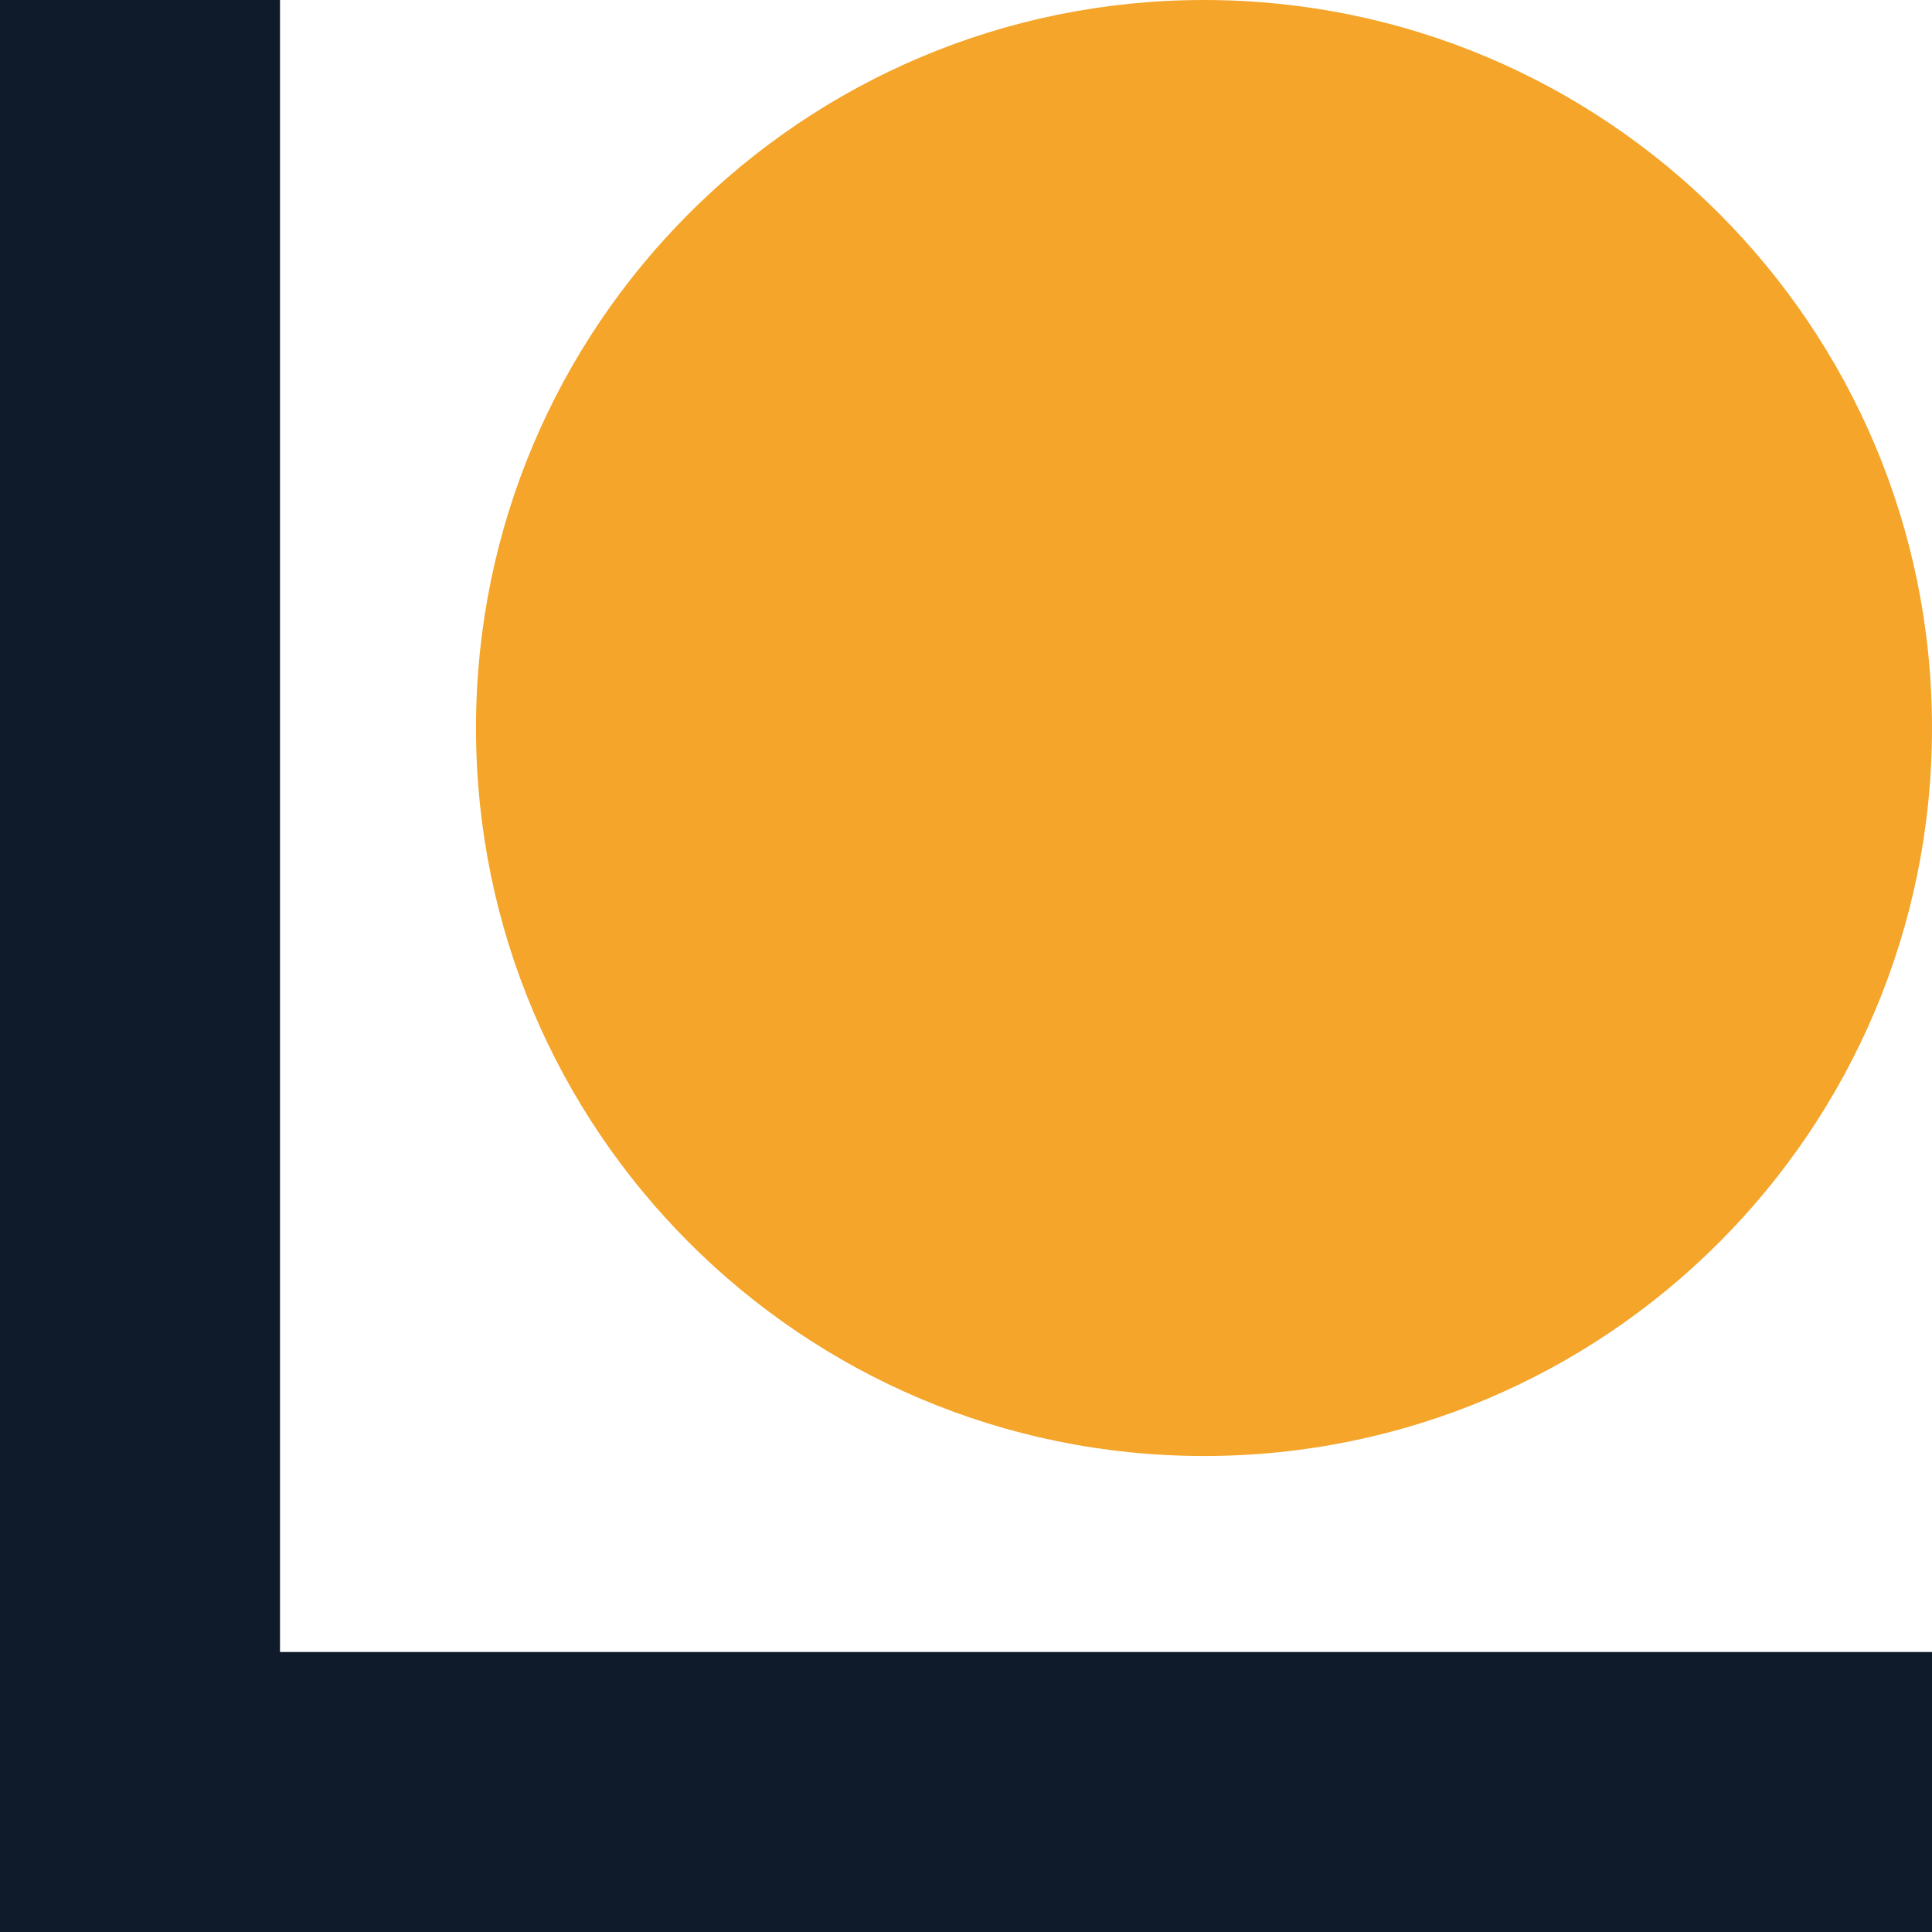
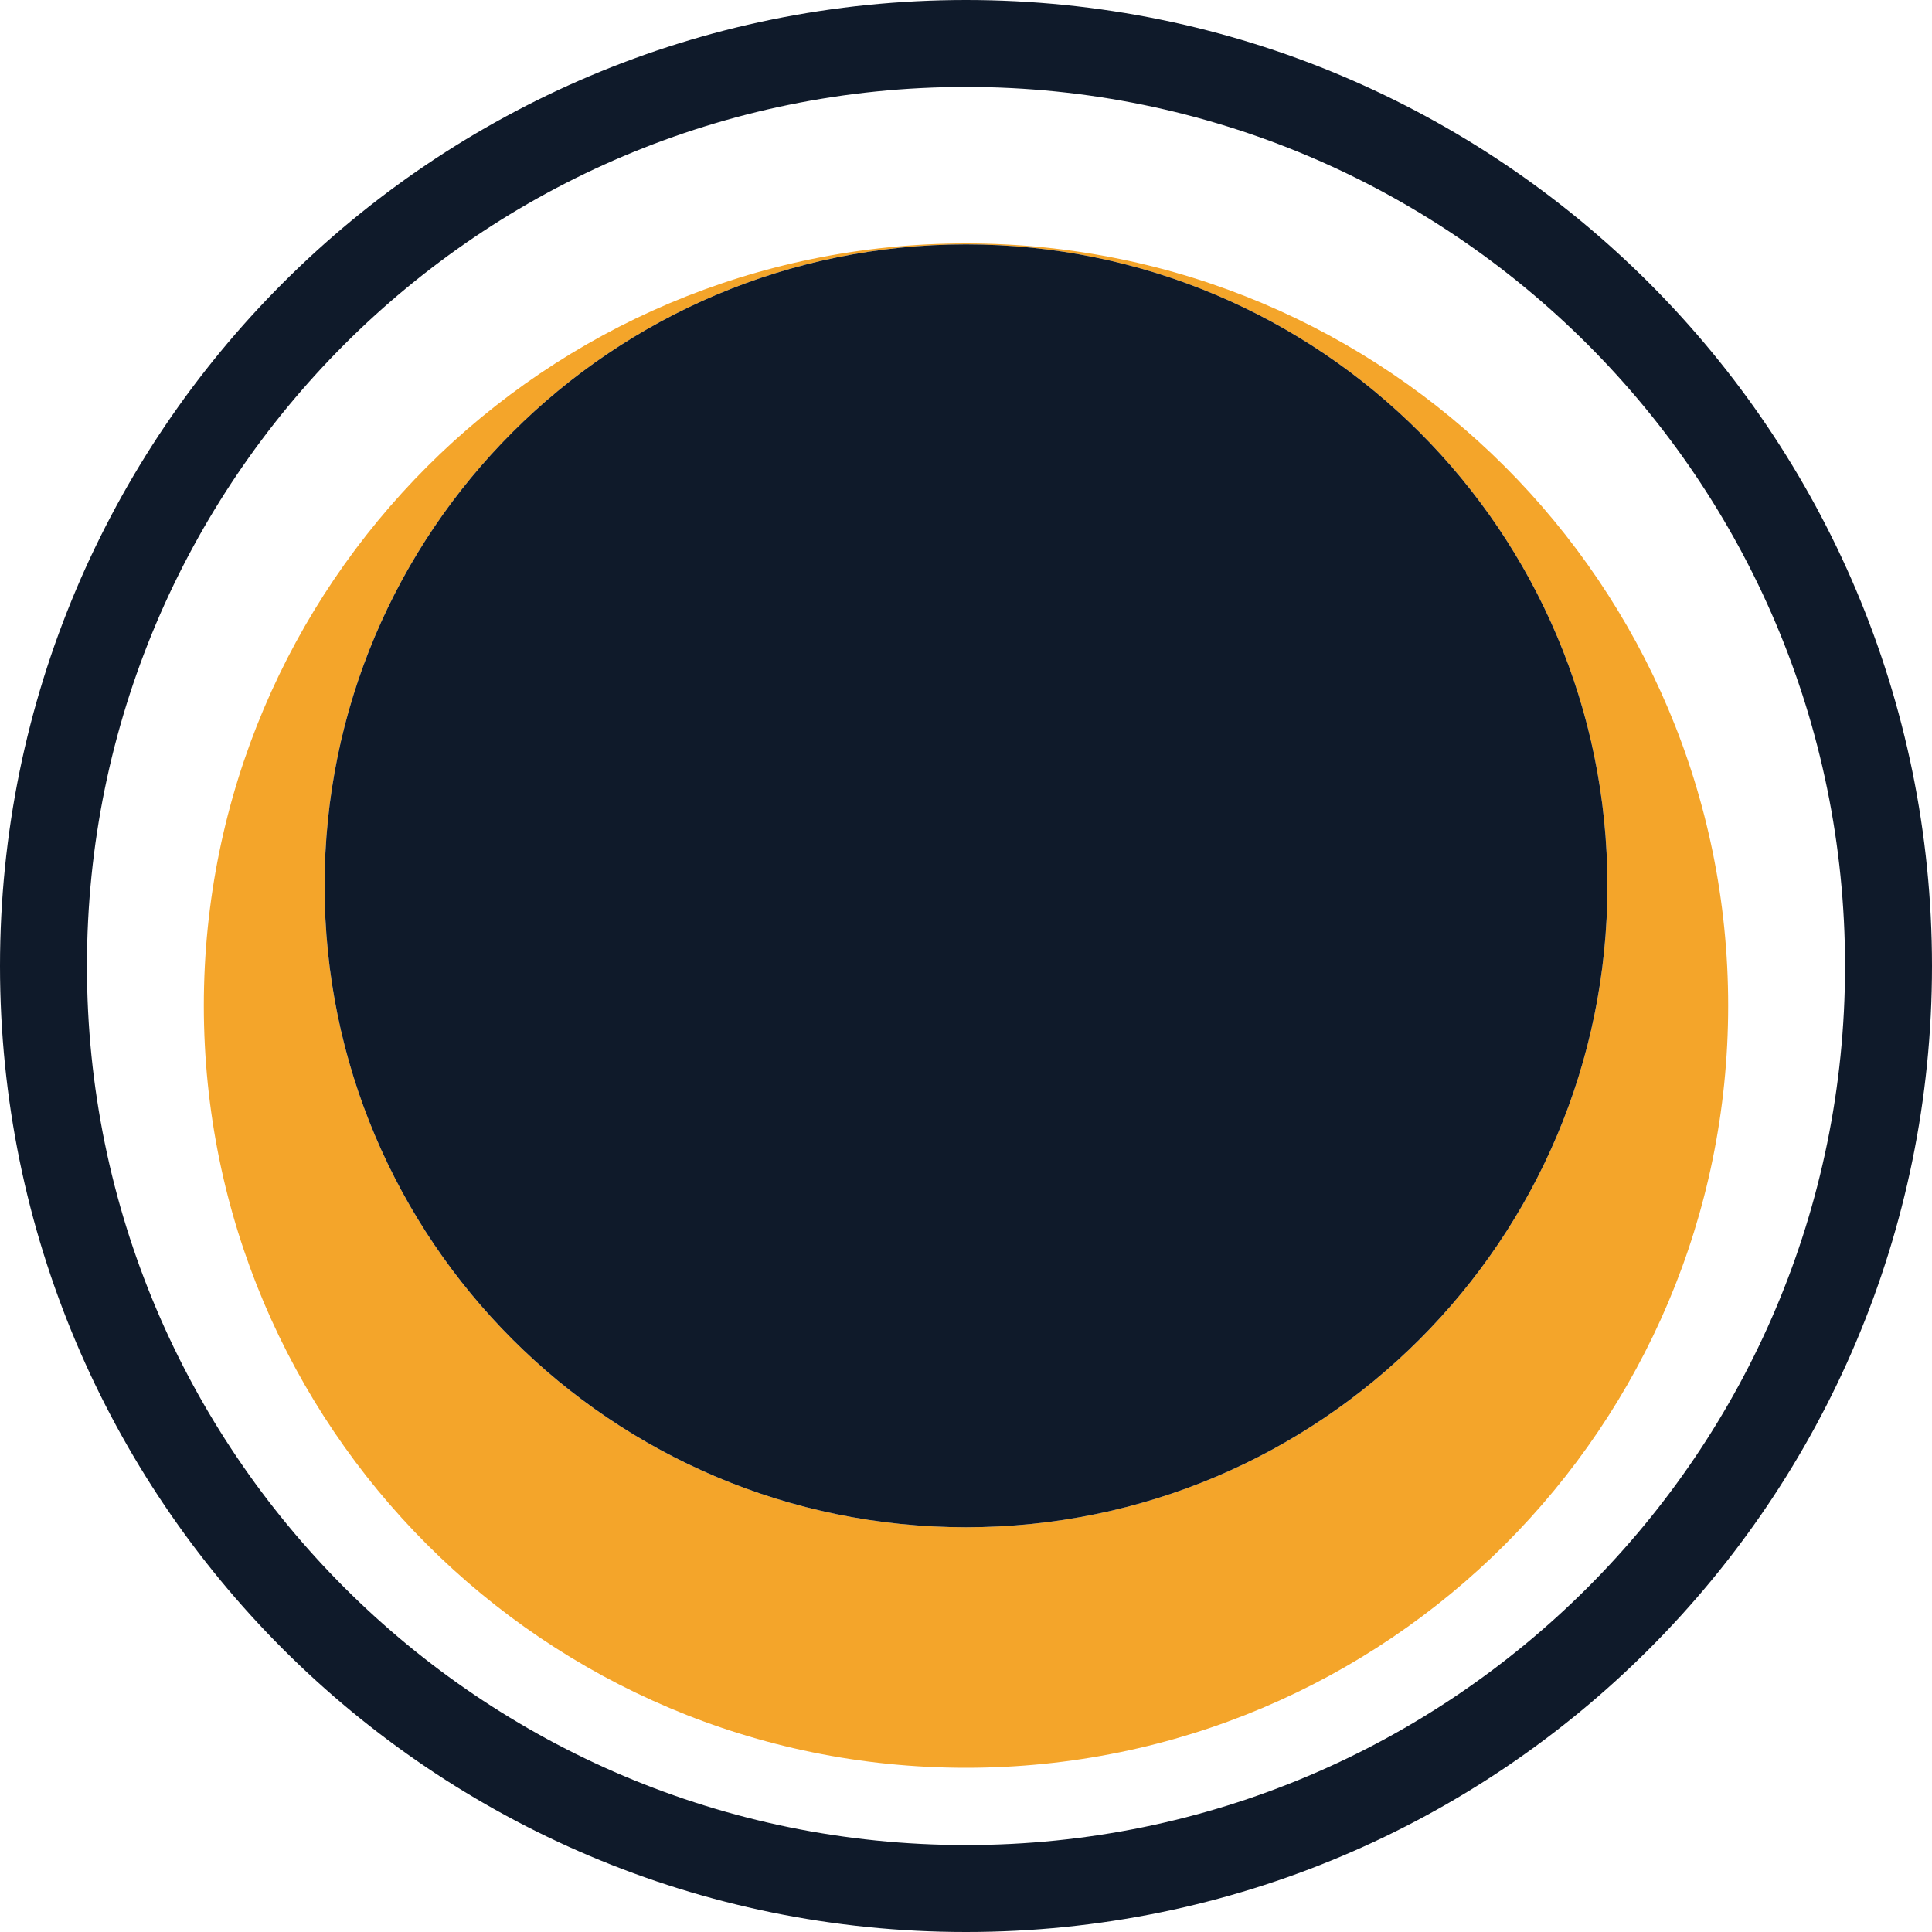
- <svg xmlns="http://www.w3.org/2000/svg" viewBox="0 0 138 138">
-   <style>.i{fill:#0F1A2A}.l{fill:#F4A52A}@media (prefers-color-scheme:dark){.i{fill:#F6F3EC}}</style>
-   <path class="i" d="M0 138L0 0L20 0L20 118L138 118L138 138Z" />
-   <path class="l" d="M138 52A52 52 0 0 0 86 0A52 52 0 0 0 34 52A52 52 0 0 0 86 104A52 52 0 0 0 138 52Z" />
+ <svg xmlns="http://www.w3.org/2000/svg" viewBox="0 0 100 100">
+   <style>.r{stroke:#0F1A2A}.k{fill:#0F1A2A}@media (prefers-color-scheme:dark){.r{stroke:#F6F3EC}.k{fill:none}}</style>
+   <circle class="r" cx="50" cy="50" r="47.75" fill="none" stroke-width="4.5" />
+   <path fill="#F4A52A" fill-rule="evenodd" d="M10.55 52.05a39.45 39.45 0 1 0 78.9 0a39.45 39.45 0 1 0 -78.9 0ZM16.8 45.85a33.2 33.2 0 1 0 66.4 0a33.2 33.2 0 1 0 -66.4 0Z" />
+   <circle class="k" cx="50" cy="45.85" r="33.2" />
</svg>
